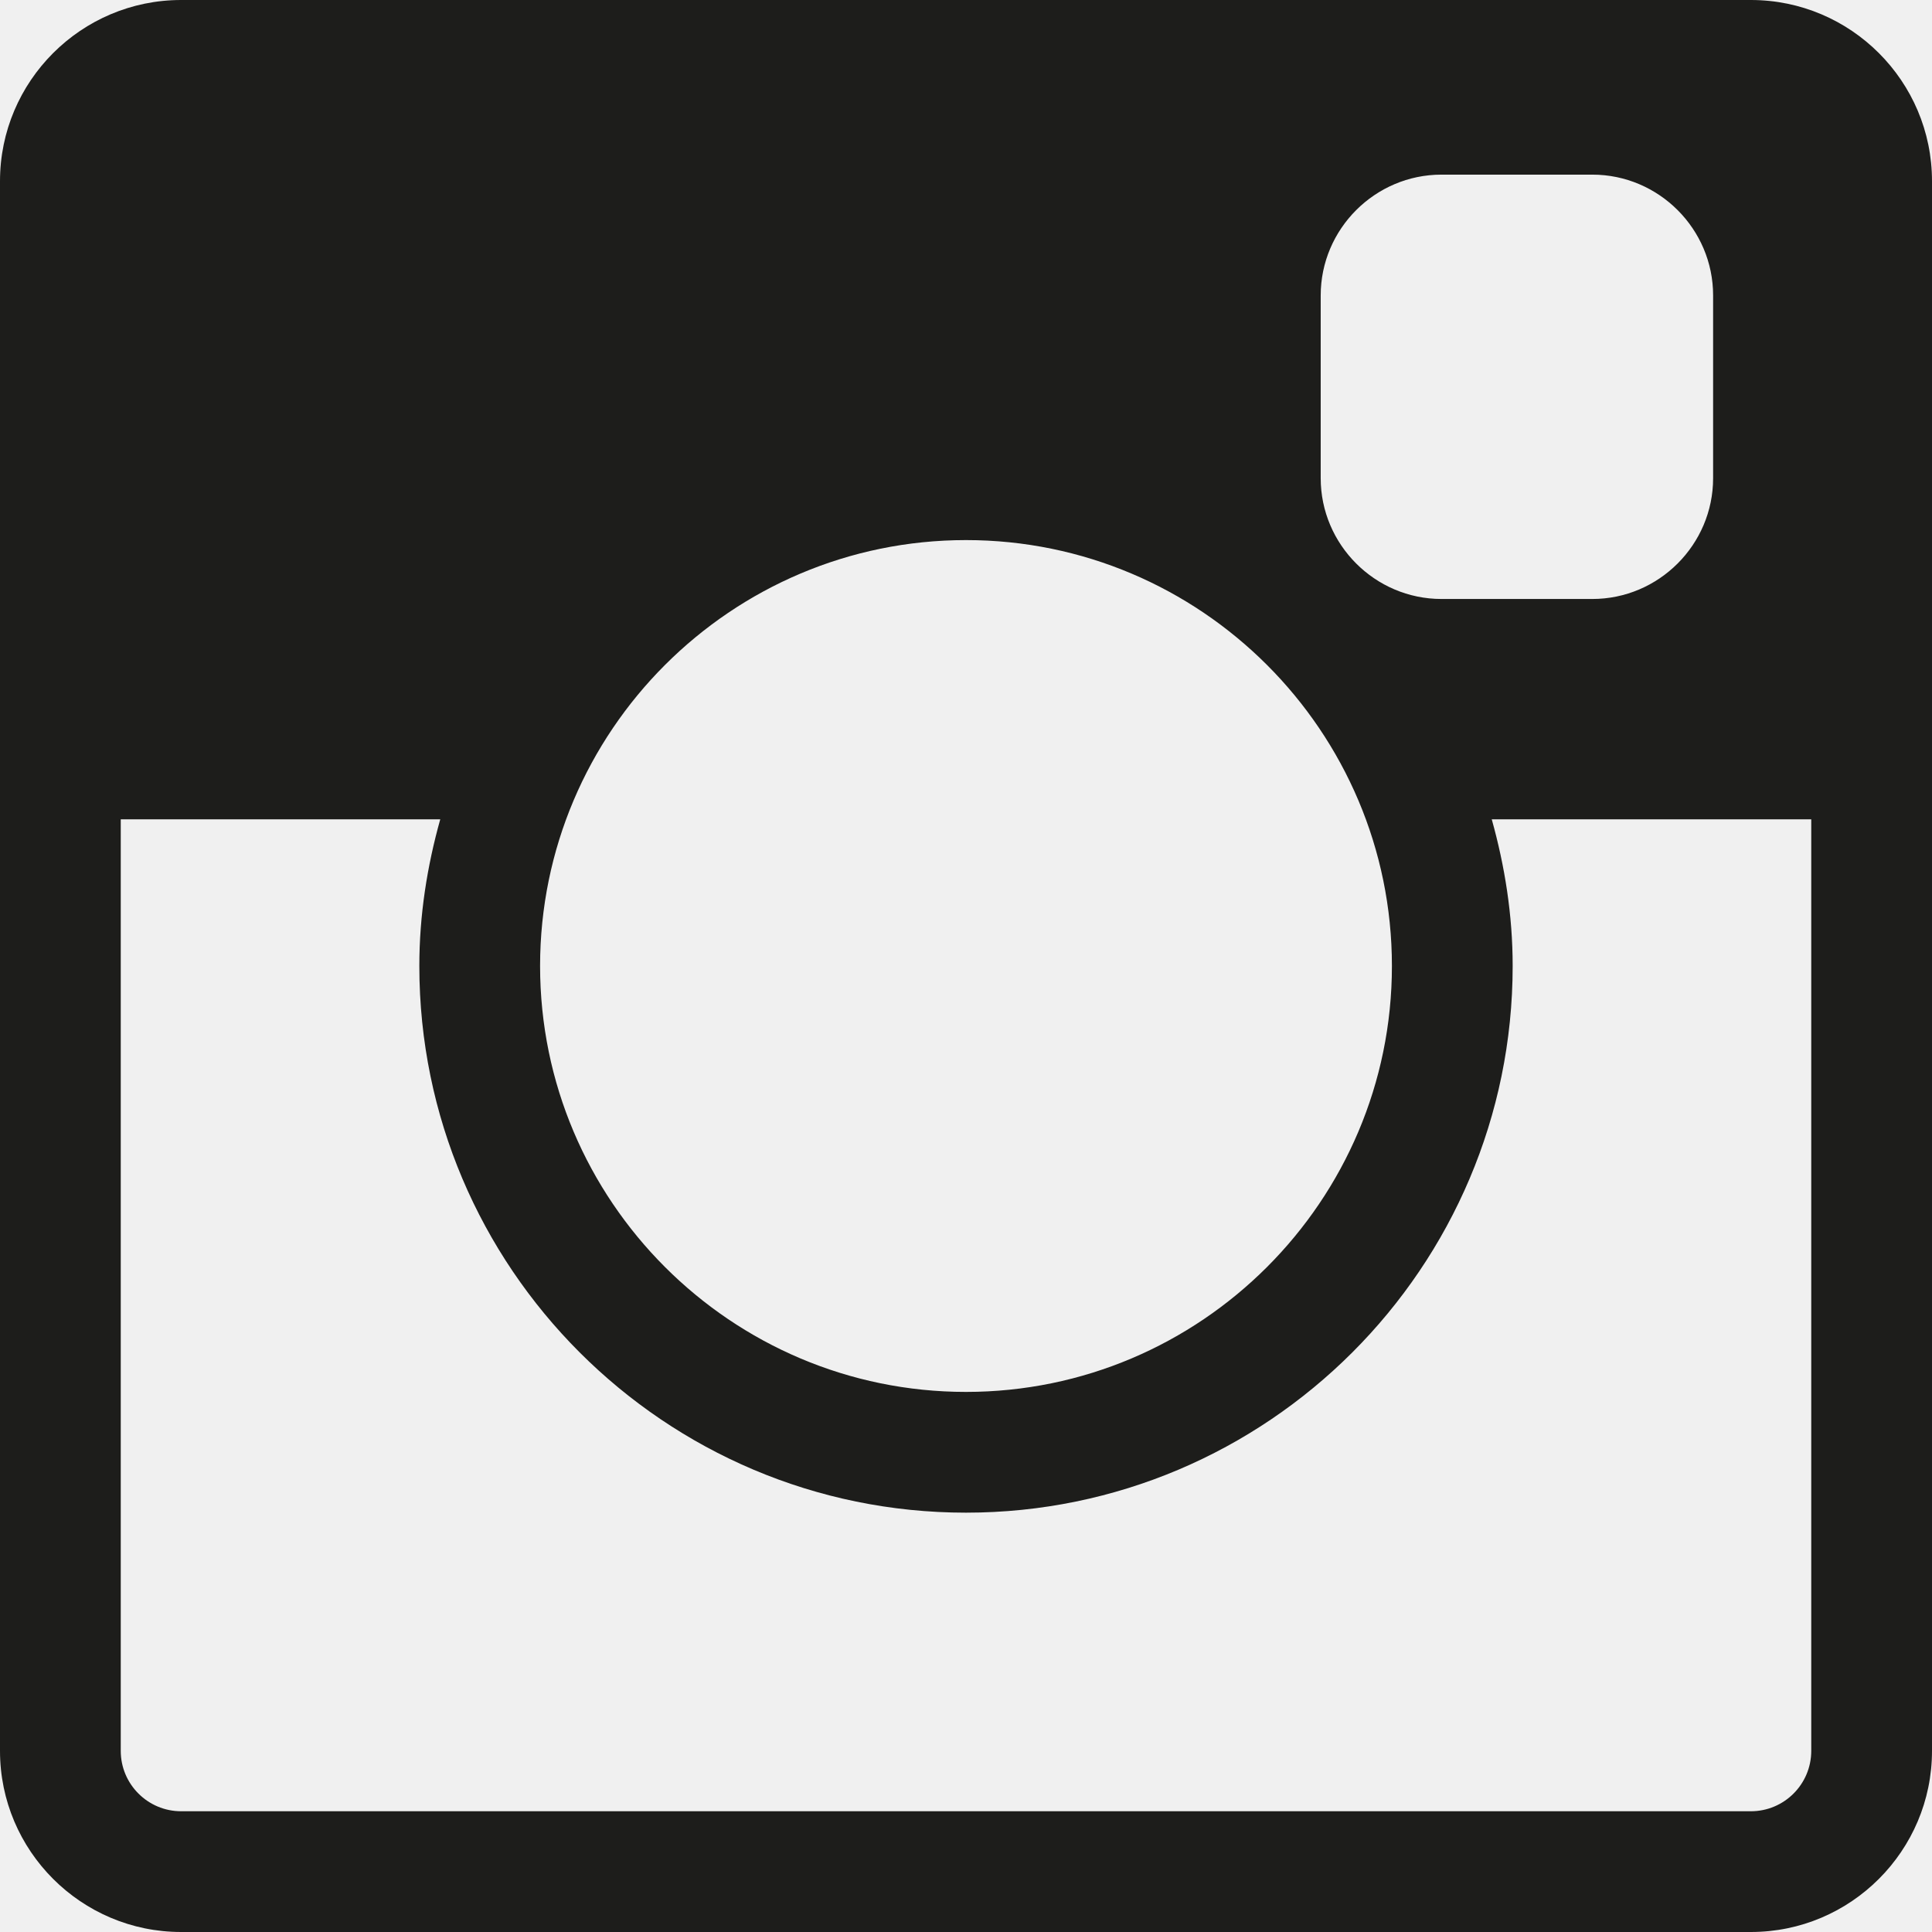
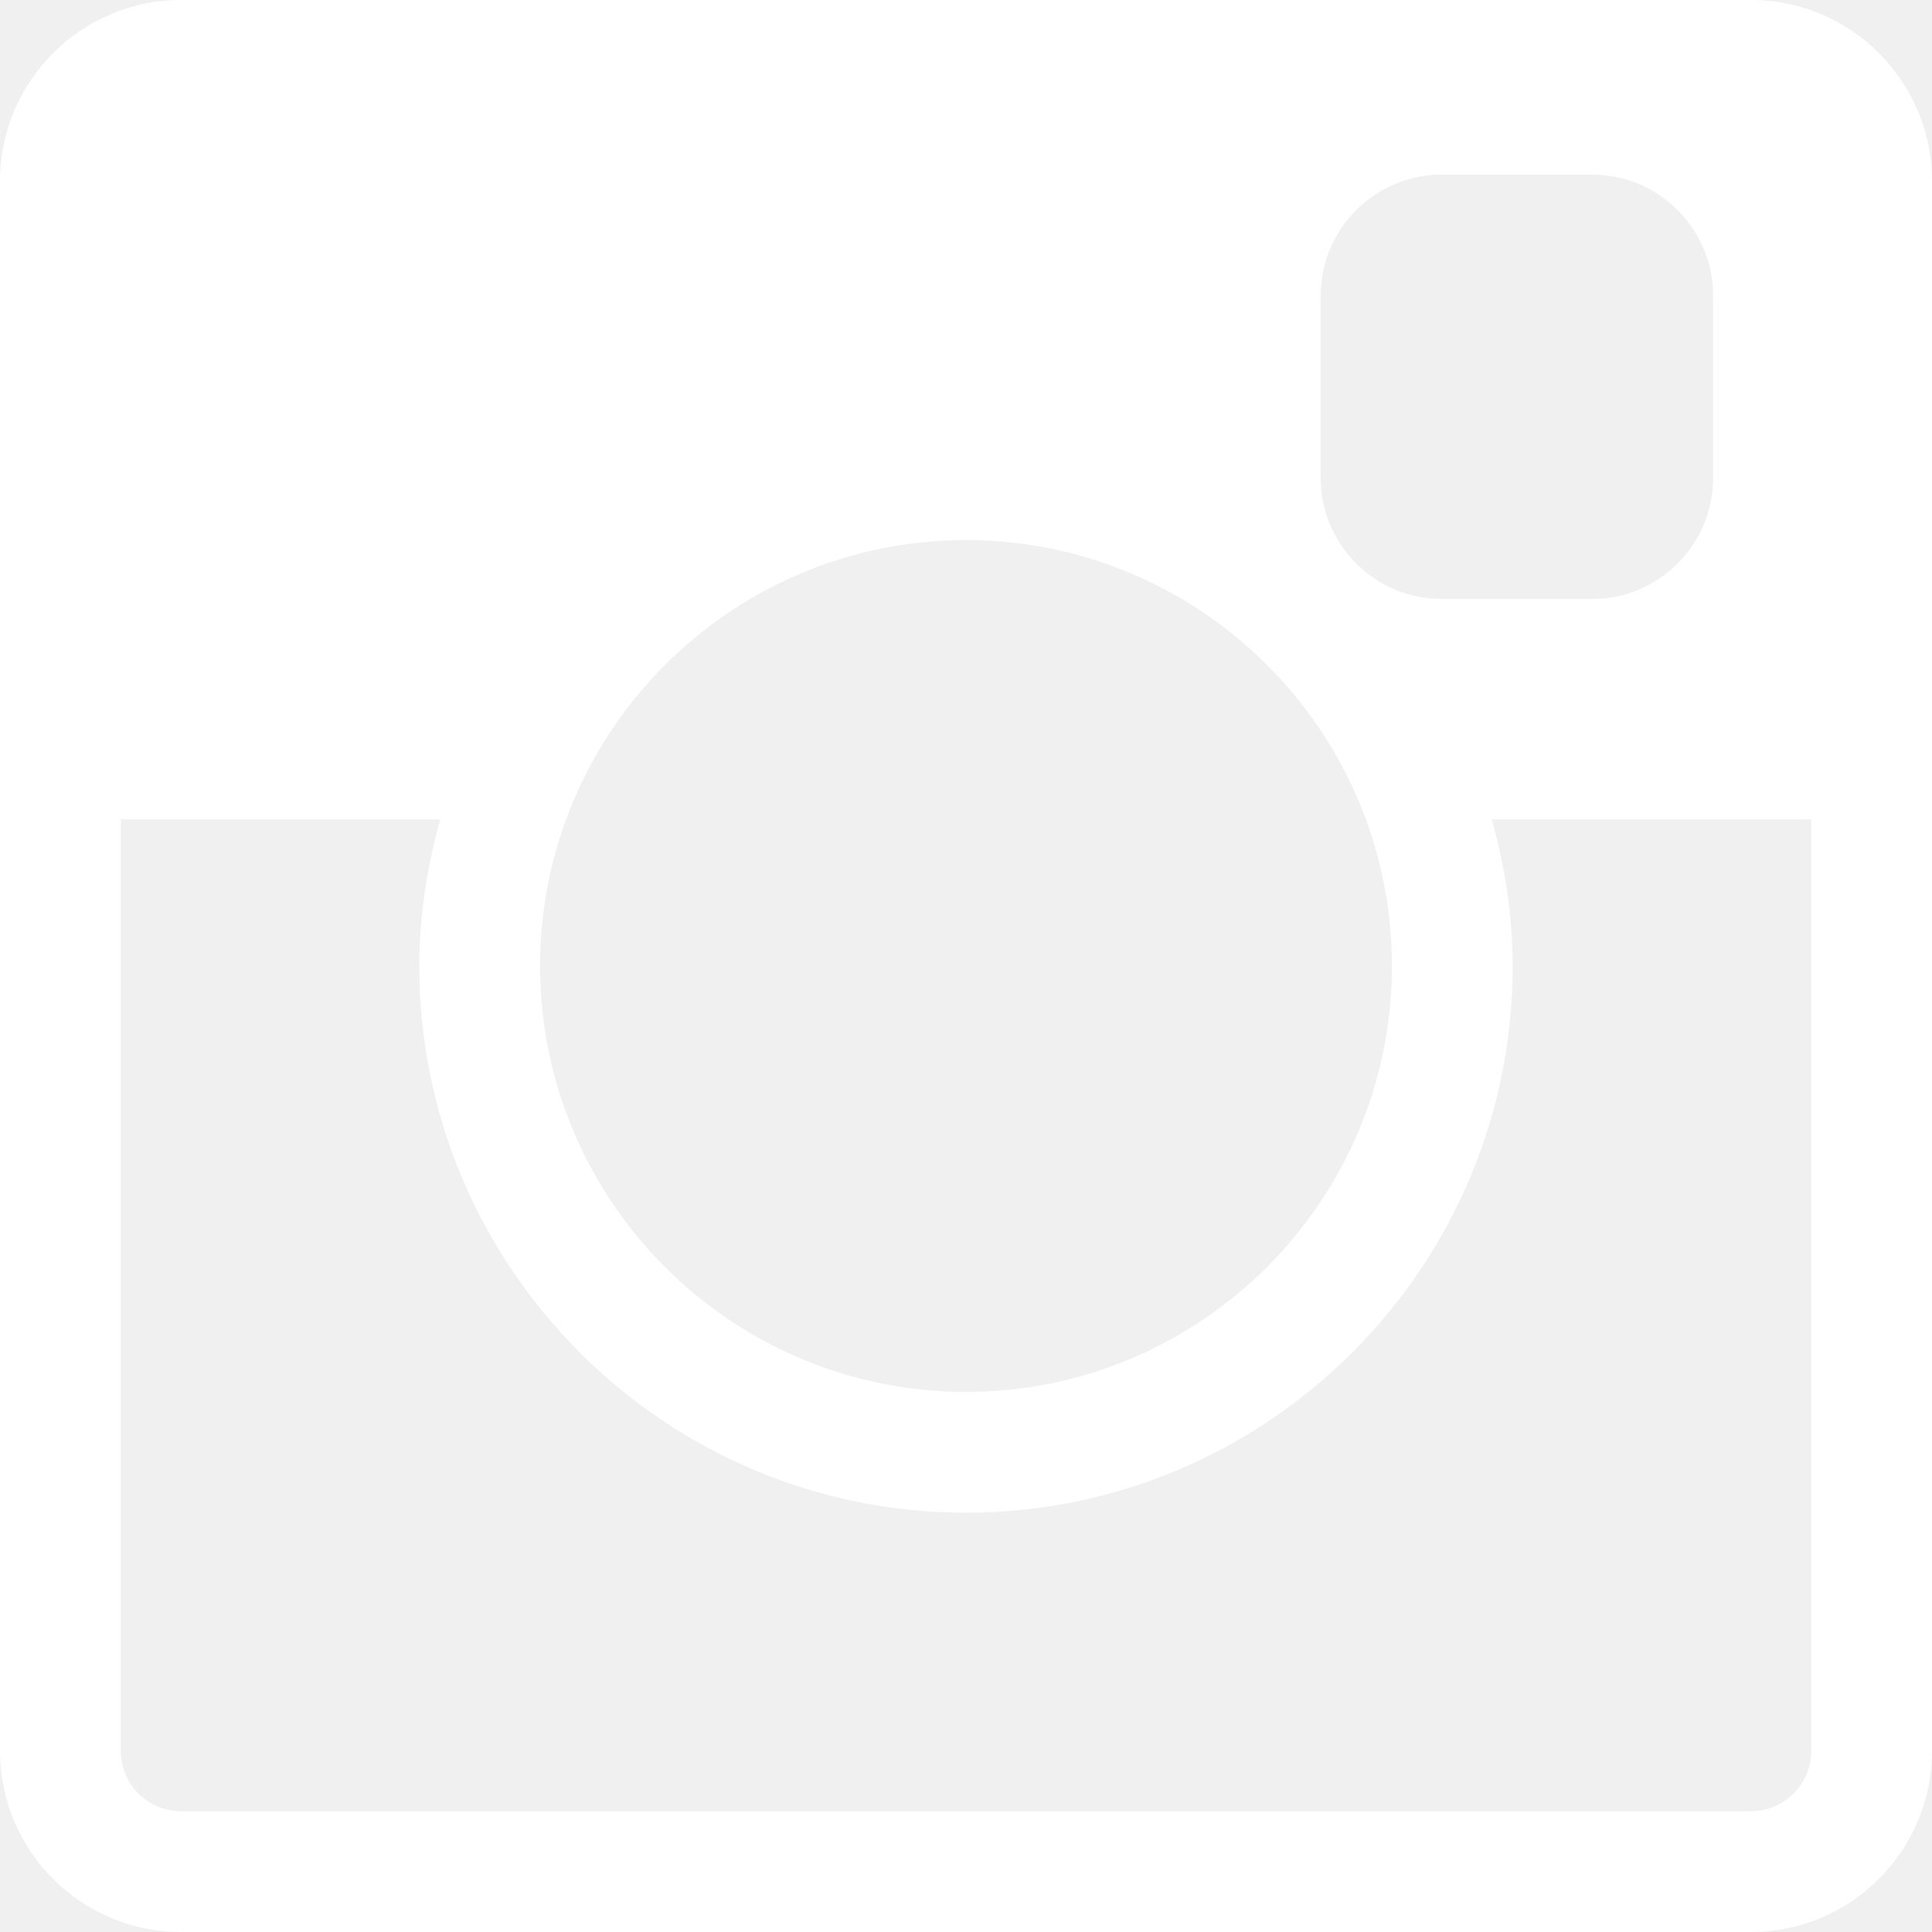
<svg xmlns="http://www.w3.org/2000/svg" width="64" version="1.1" height="64" viewBox="0 0 64 64" enable-background="new 0 0 64 64">
  <g>
    <g>
-       <path fill="#1D1D1B" d="M58,0H6C2.691,0,0,2.691,0,6v52c0,3.309,2.691,6,6,6h52c3.309,0,6-2.691,6-6V6C64,2.691,61.309,0,58,0z     M43.75,9.785c0-2.199,1.8-4,4-4h4.999c2.2,0,4,1.801,4,4v6.057c0,2.199-1.8,4-4,4H47.75c-2.2,0-4-1.801-4-4V9.785z M32,17.891    c7.78,0,14.109,6.33,14.109,14.109S39.78,46.109,32,46.109S17.891,39.779,17.891,32S24.22,17.891,32,17.891z M58,60H6    c-1.103,0-2-0.896-2-2V27.141h2h6.64h1.944c-0.435,1.551-0.693,3.174-0.693,4.859c0,9.986,8.124,18.109,18.109,18.109    S50.109,41.986,50.109,32c0-1.686-0.259-3.309-0.693-4.859h1.944H58h2V58C60,59.104,59.103,60,58,60z" />
+       <path fill="#fff" d="M58,0H6C2.691,0,0,2.691,0,6v52c0,3.309,2.691,6,6,6h52c3.309,0,6-2.691,6-6V6C64,2.691,61.309,0,58,0z     M43.75,9.785c0-2.199,1.8-4,4-4h4.999c2.2,0,4,1.801,4,4v6.057c0,2.199-1.8,4-4,4H47.75c-2.2,0-4-1.801-4-4V9.785z M32,17.891    c7.78,0,14.109,6.33,14.109,14.109S39.78,46.109,32,46.109S17.891,39.779,17.891,32S24.22,17.891,32,17.891z M58,60H6    c-1.103,0-2-0.896-2-2V27.141h2h6.64h1.944c-0.435,1.551-0.693,3.174-0.693,4.859c0,9.986,8.124,18.109,18.109,18.109    S50.109,41.986,50.109,32c0-1.686-0.259-3.309-0.693-4.859h1.944H58h2V58C60,59.104,59.103,60,58,60z" />
    </g>
  </g>
</svg>
